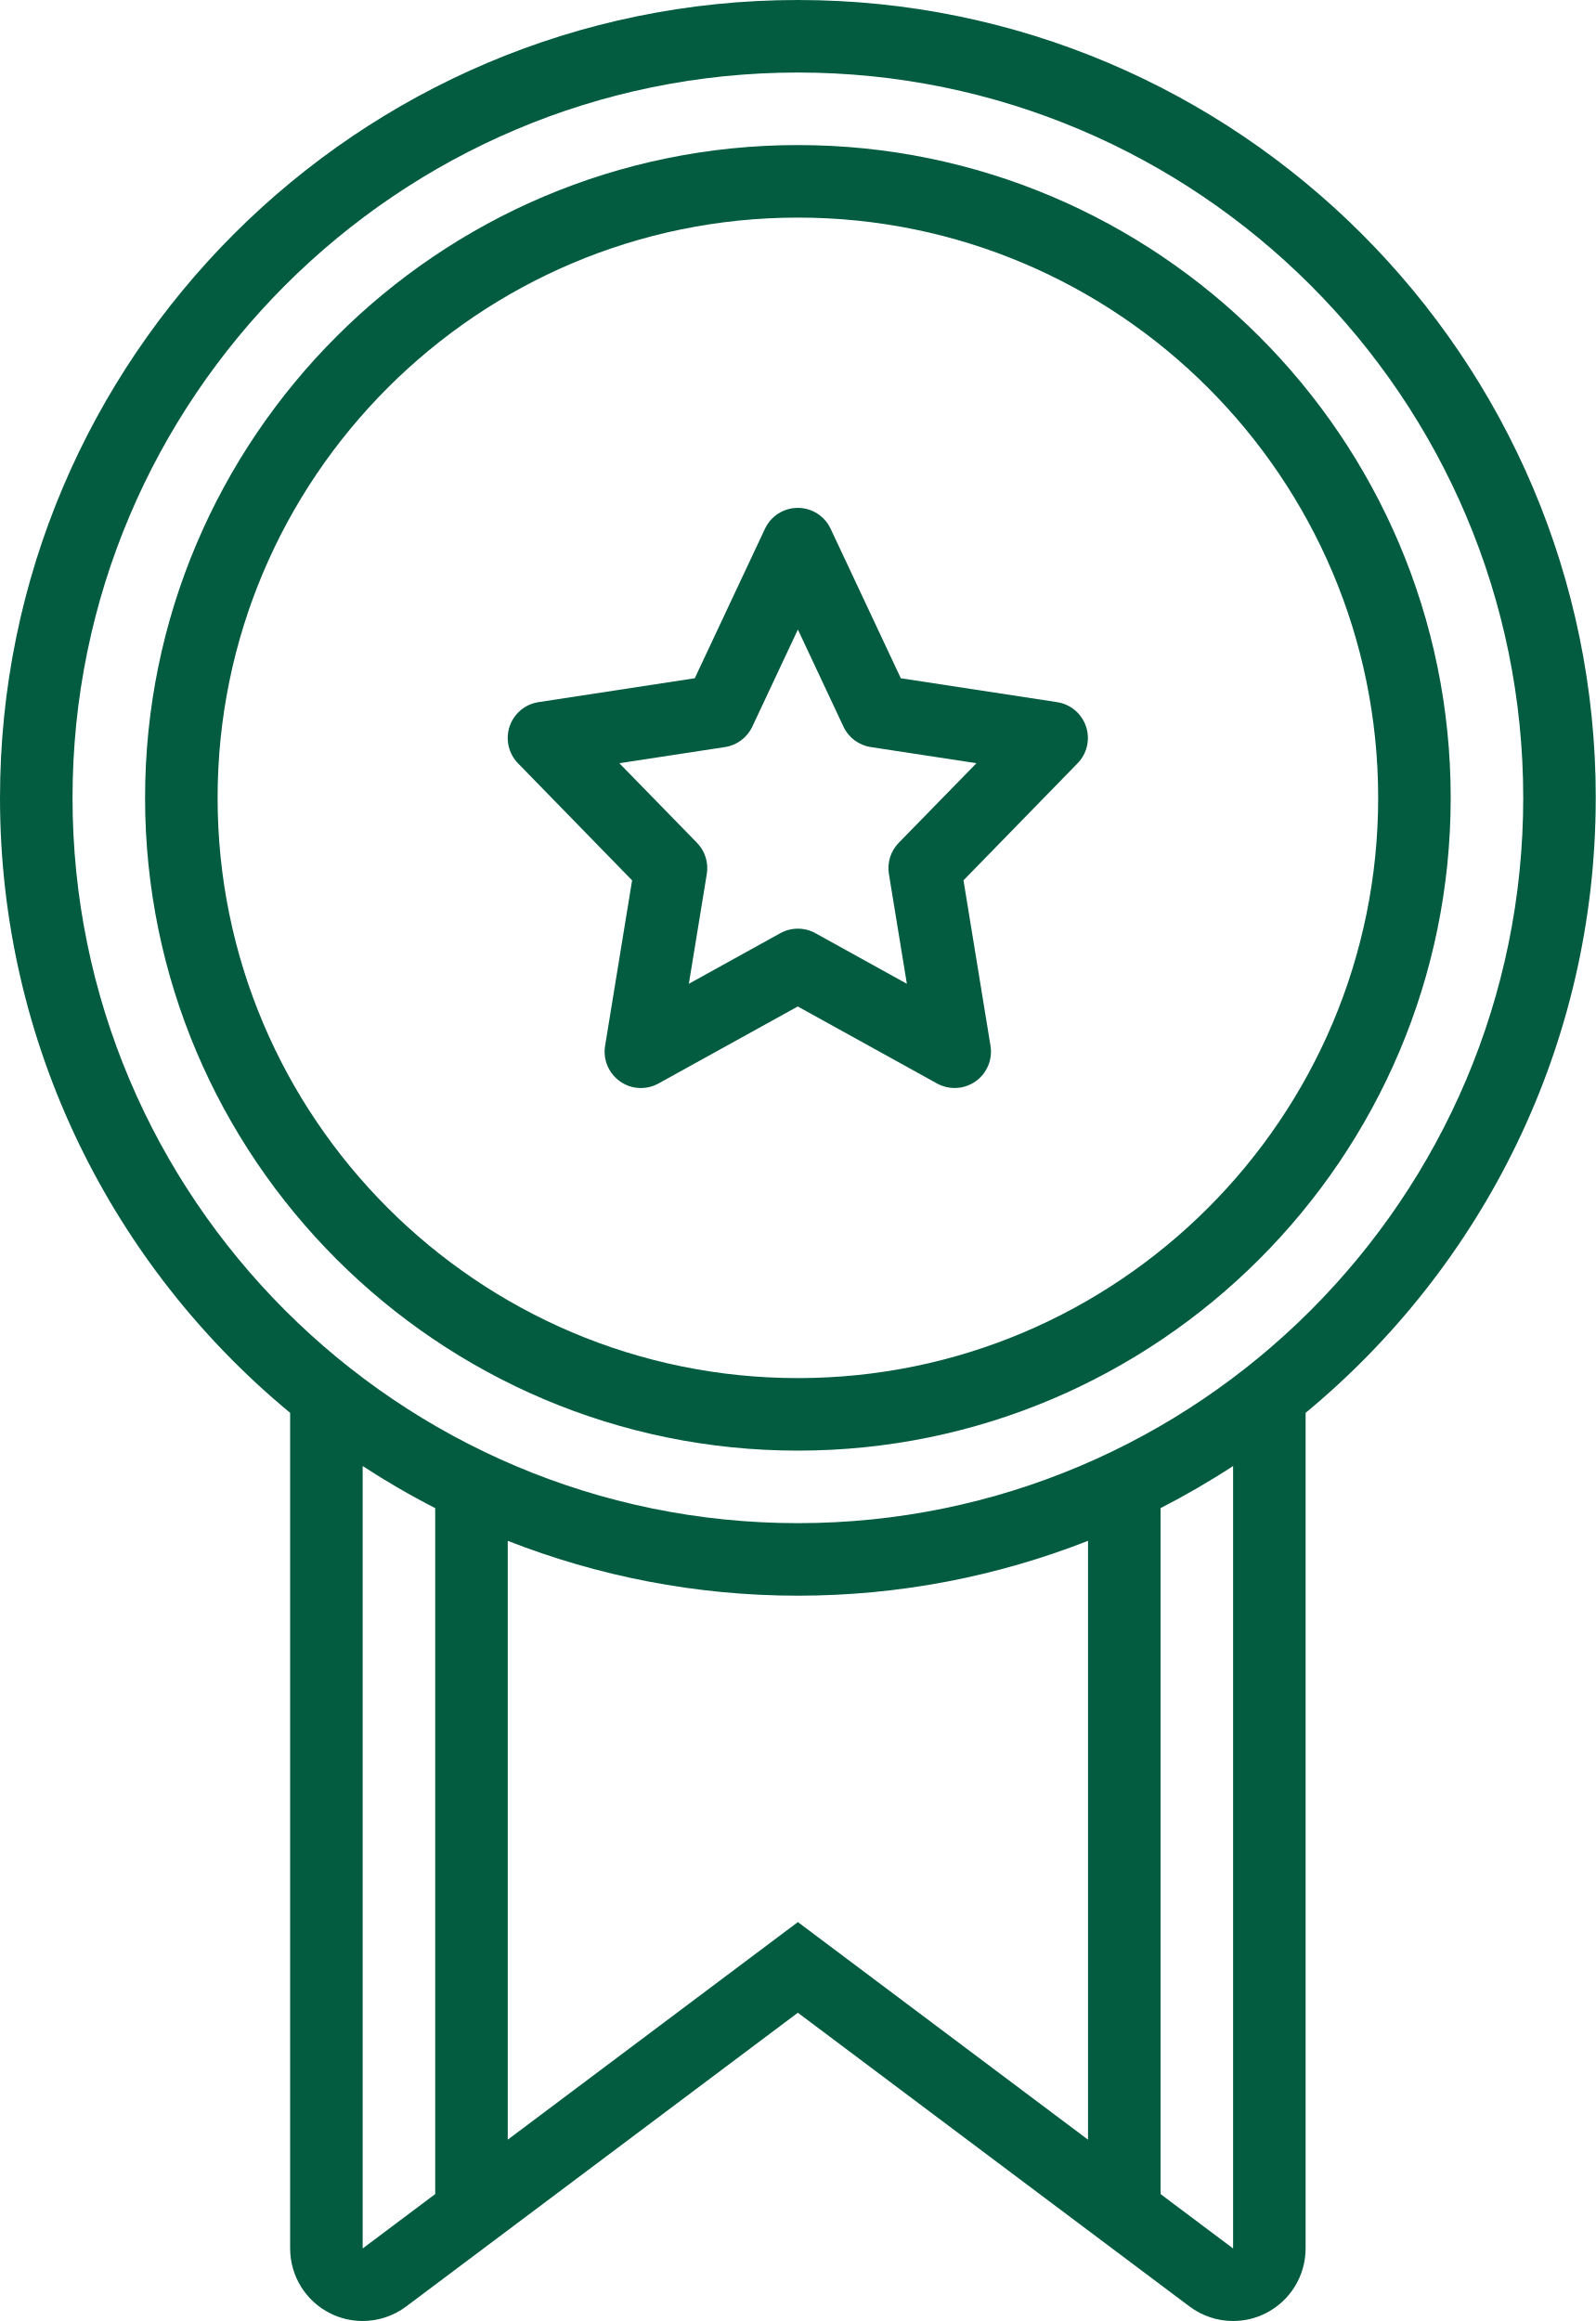
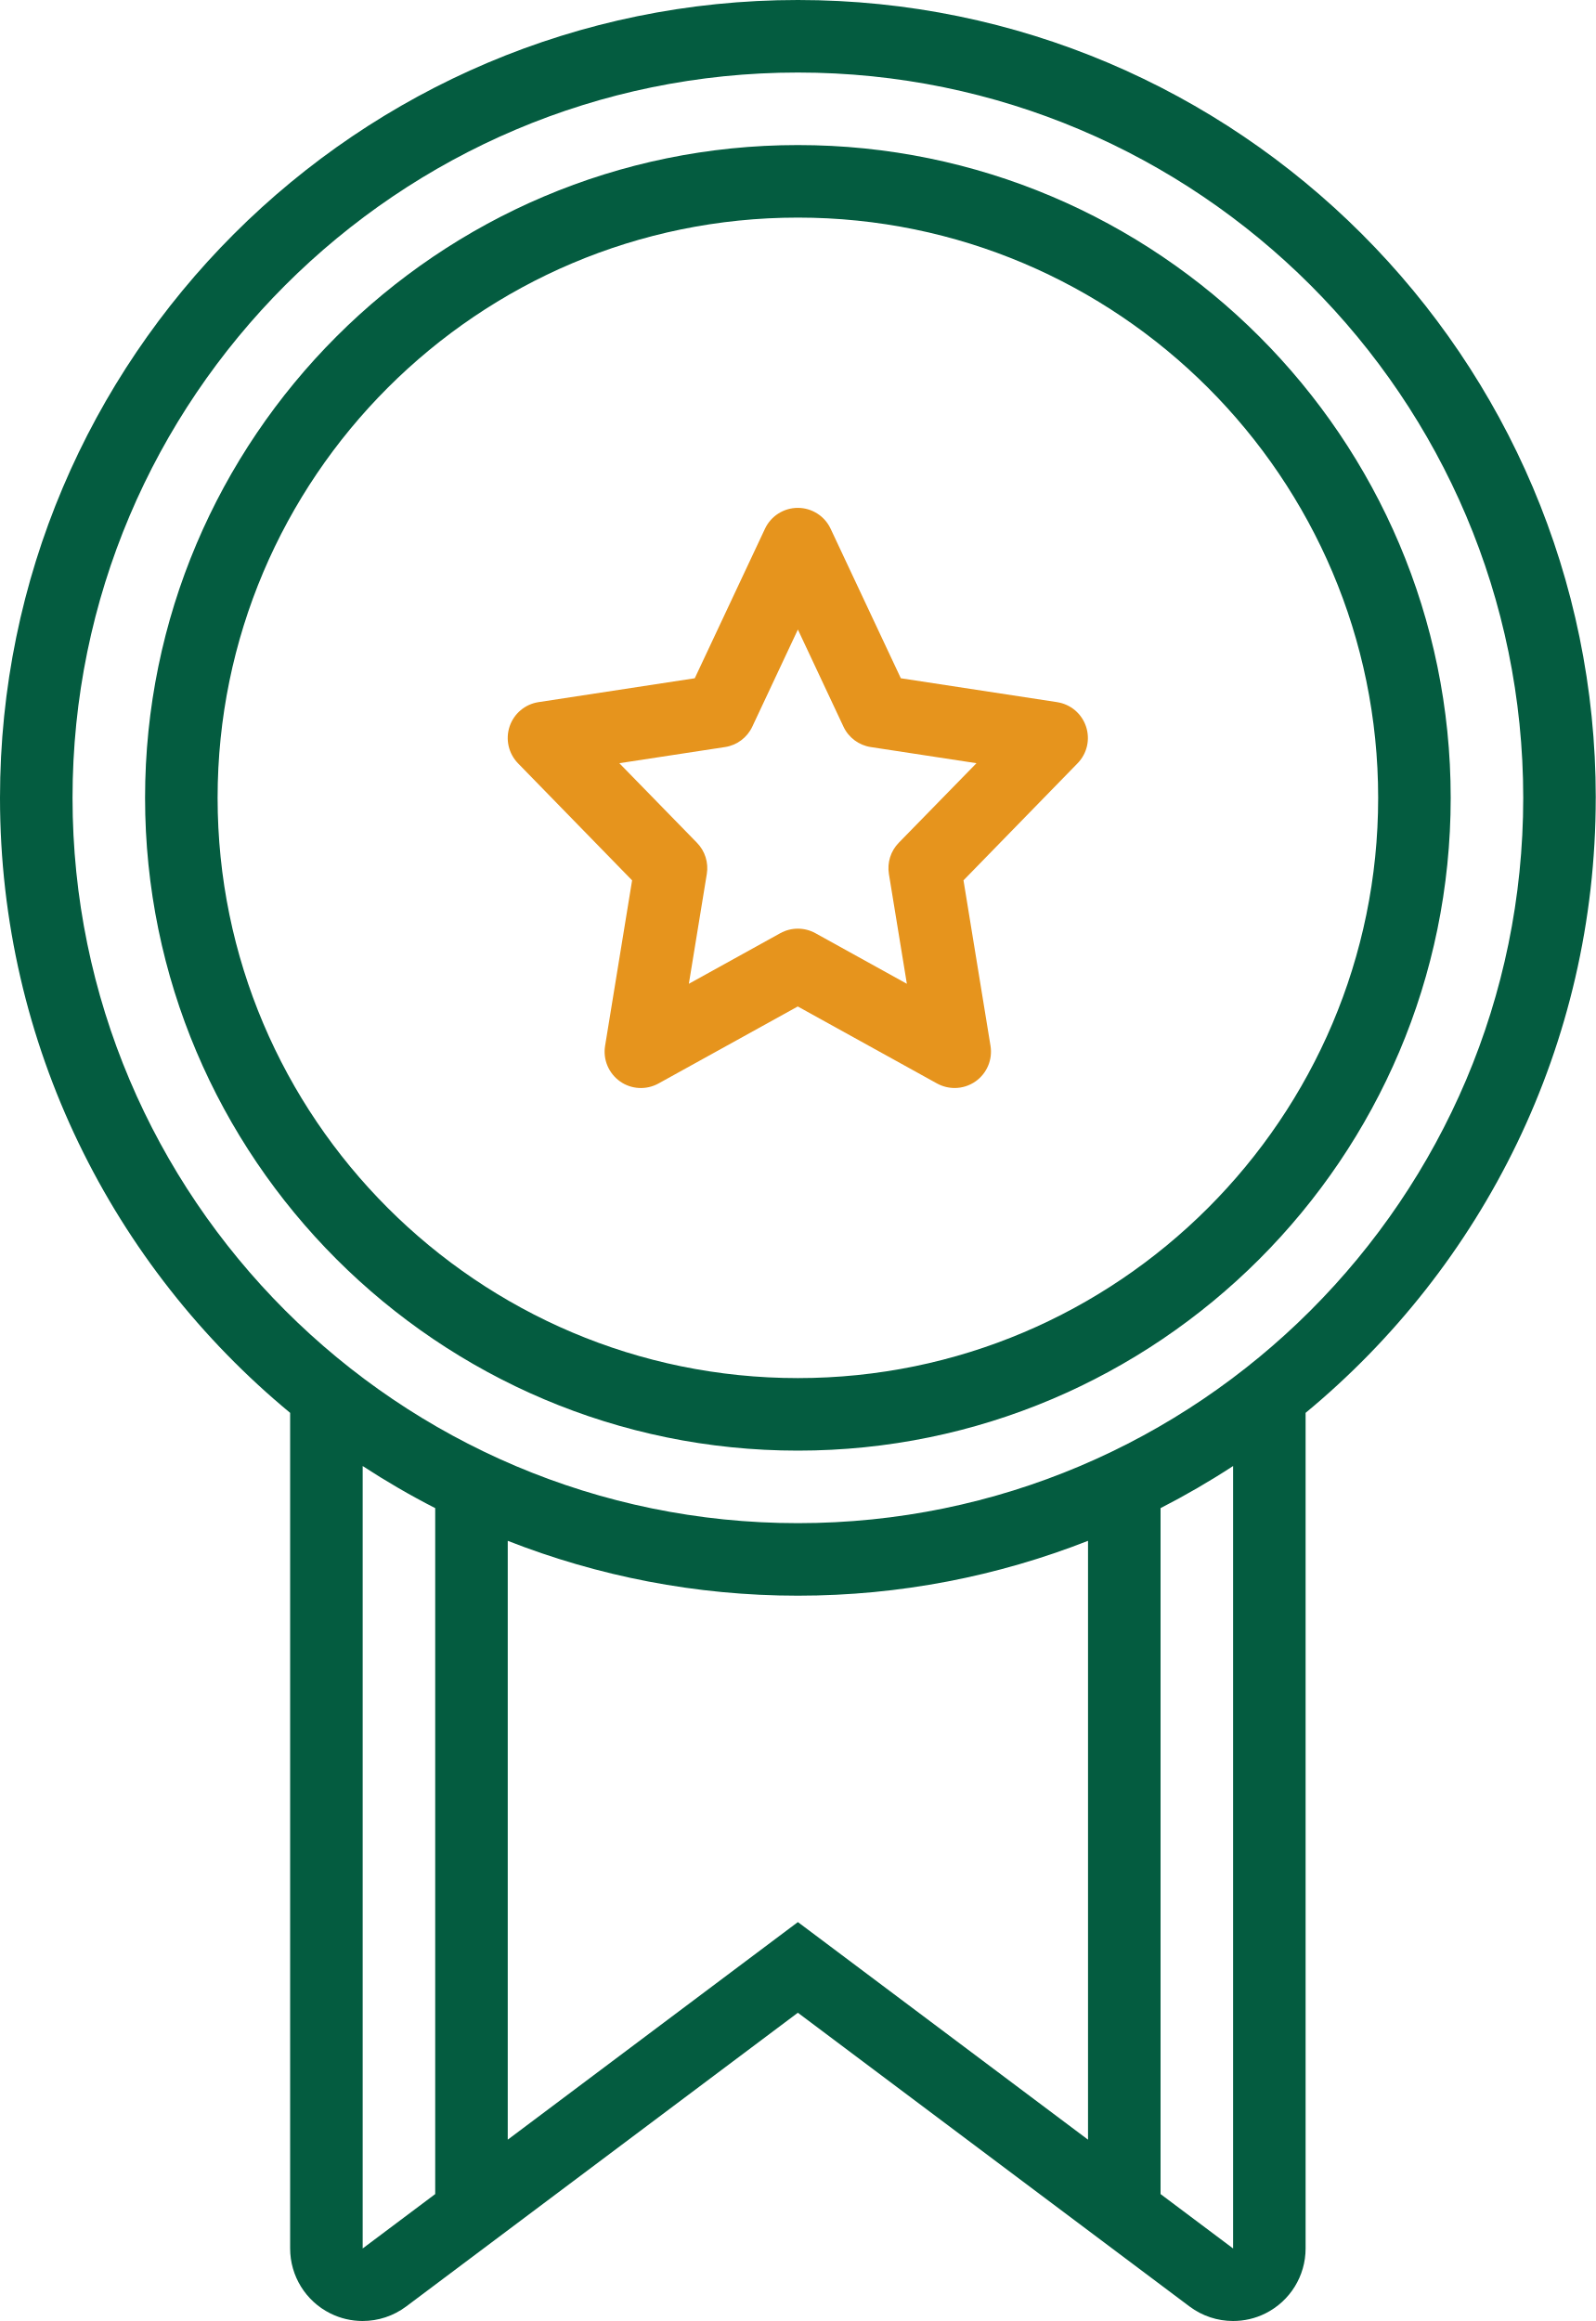
<svg xmlns="http://www.w3.org/2000/svg" id="Layer_1" data-name="Layer 1" viewBox="0 0 550 800">
  <defs>
    <style>
      .cls-1 {
        fill: #045c40;
      }
+ 
+       .cls-2 {
+         fill: #e6941d;
+       }
    </style>
  </defs>
  <path class="cls-1" d="M550,275C550,123.36,426.64,0,275,0S0,123.36,0,275c0,85.2,38.96,161.5,100,211.98v288.02c0,9.47,5.35,18.13,13.81,22.36,3.54,1.77,7.36,2.64,11.16,2.64,5.33,0,10.6-1.7,15.02-5l135-101.25,135,101.25c4.43,3.31,9.69,5,15,5,3.81,0,7.64-.86,11.19-2.64,8.46-4.24,13.81-12.89,13.81-22.36v-288.02c61.04-50.48,100-126.78,100-211.98ZM125,775v-269.69c8.06,5.26,16.4,10.11,25,14.51v236.43l-25,18.75ZM275,662.5l-100,75v-206.41c31.01,12.16,64.72,18.91,100,18.91s68.99-6.75,100-18.91v206.41l-100-75ZM425,775l-25-18.75v-236.43c8.6-4.41,16.94-9.25,25-14.51v269.69ZM275,525c-137.85,0-250-112.15-250-250S137.15,25,275,25s250,112.15,250,250-112.15,250-250,250Z" />
  <path class="cls-1" d="M275,50c-124.06,0-225,100.94-225,225s100.94,225,225,225,225-100.94,225-225S399.06,50,275,50ZM275,475c-110.27,0-200-89.72-200-200s89.72-200,200-200,200,89.72,200,200-89.73,200-200,200Z" />
-   <path class="cls-1" d="M364.34,242.01l-53.86-8.23-24.2-51.54c-2.06-4.4-6.48-7.19-11.31-7.19s-9.25,2.8-11.31,7.19l-24.2,51.54-53.86,8.23c-4.63.71-8.47,3.94-9.96,8.39s-.36,9.34,2.9,12.7l39.32,40.34-9.31,57.05c-.78,4.73,1.24,9.47,5.14,12.24s9.06,3.04,13.26.73l48.01-26.55,48.01,26.55c1.91,1.04,4,1.55,6.08,1.55,2.52,0,5.05-.78,7.2-2.29,3.9-2.76,5.91-7.51,5.14-12.24l-9.31-57.05,39.32-40.34c3.28-3.36,4.4-8.25,2.9-12.7s-5.31-7.66-9.95-8.37ZM309.76,290.49c-2.78,2.85-4.02,6.82-3.39,10.74l6.19,37.86-31.52-17.44c-1.89-1.04-3.96-1.56-6.05-1.56s-4.16.52-6.05,1.56l-31.52,17.44,6.19-37.86c.64-3.91-.62-7.9-3.39-10.74l-26.76-27.43,36.41-5.56c4.11-.62,7.65-3.26,9.42-7.04l15.71-33.47,15.71,33.47c1.77,3.79,5.31,6.42,9.43,7.04l36.41,5.56-26.79,27.43Z" />
+   <path class="cls-2" d="M364.34,242.01l-53.86-8.23-24.2-51.54c-2.06-4.4-6.48-7.19-11.31-7.19s-9.25,2.8-11.31,7.19l-24.2,51.54-53.86,8.23c-4.63.71-8.47,3.94-9.96,8.39s-.36,9.34,2.9,12.7l39.32,40.34-9.31,57.05c-.78,4.73,1.24,9.47,5.14,12.24s9.06,3.04,13.26.73l48.01-26.55,48.01,26.55c1.91,1.04,4,1.55,6.08,1.55,2.52,0,5.05-.78,7.2-2.29,3.9-2.76,5.91-7.51,5.14-12.24l-9.31-57.05,39.32-40.34c3.28-3.36,4.4-8.25,2.9-12.7s-5.31-7.66-9.95-8.37ZM309.76,290.49c-2.78,2.85-4.02,6.82-3.39,10.74l6.19,37.86-31.52-17.44c-1.89-1.04-3.96-1.56-6.05-1.56s-4.16.52-6.05,1.56l-31.52,17.44,6.19-37.86c.64-3.91-.62-7.9-3.39-10.74l-26.76-27.43,36.41-5.56c4.11-.62,7.65-3.26,9.42-7.04l15.71-33.47,15.71,33.47c1.77,3.79,5.31,6.42,9.43,7.04l36.41,5.56-26.79,27.43Z" />
</svg>
